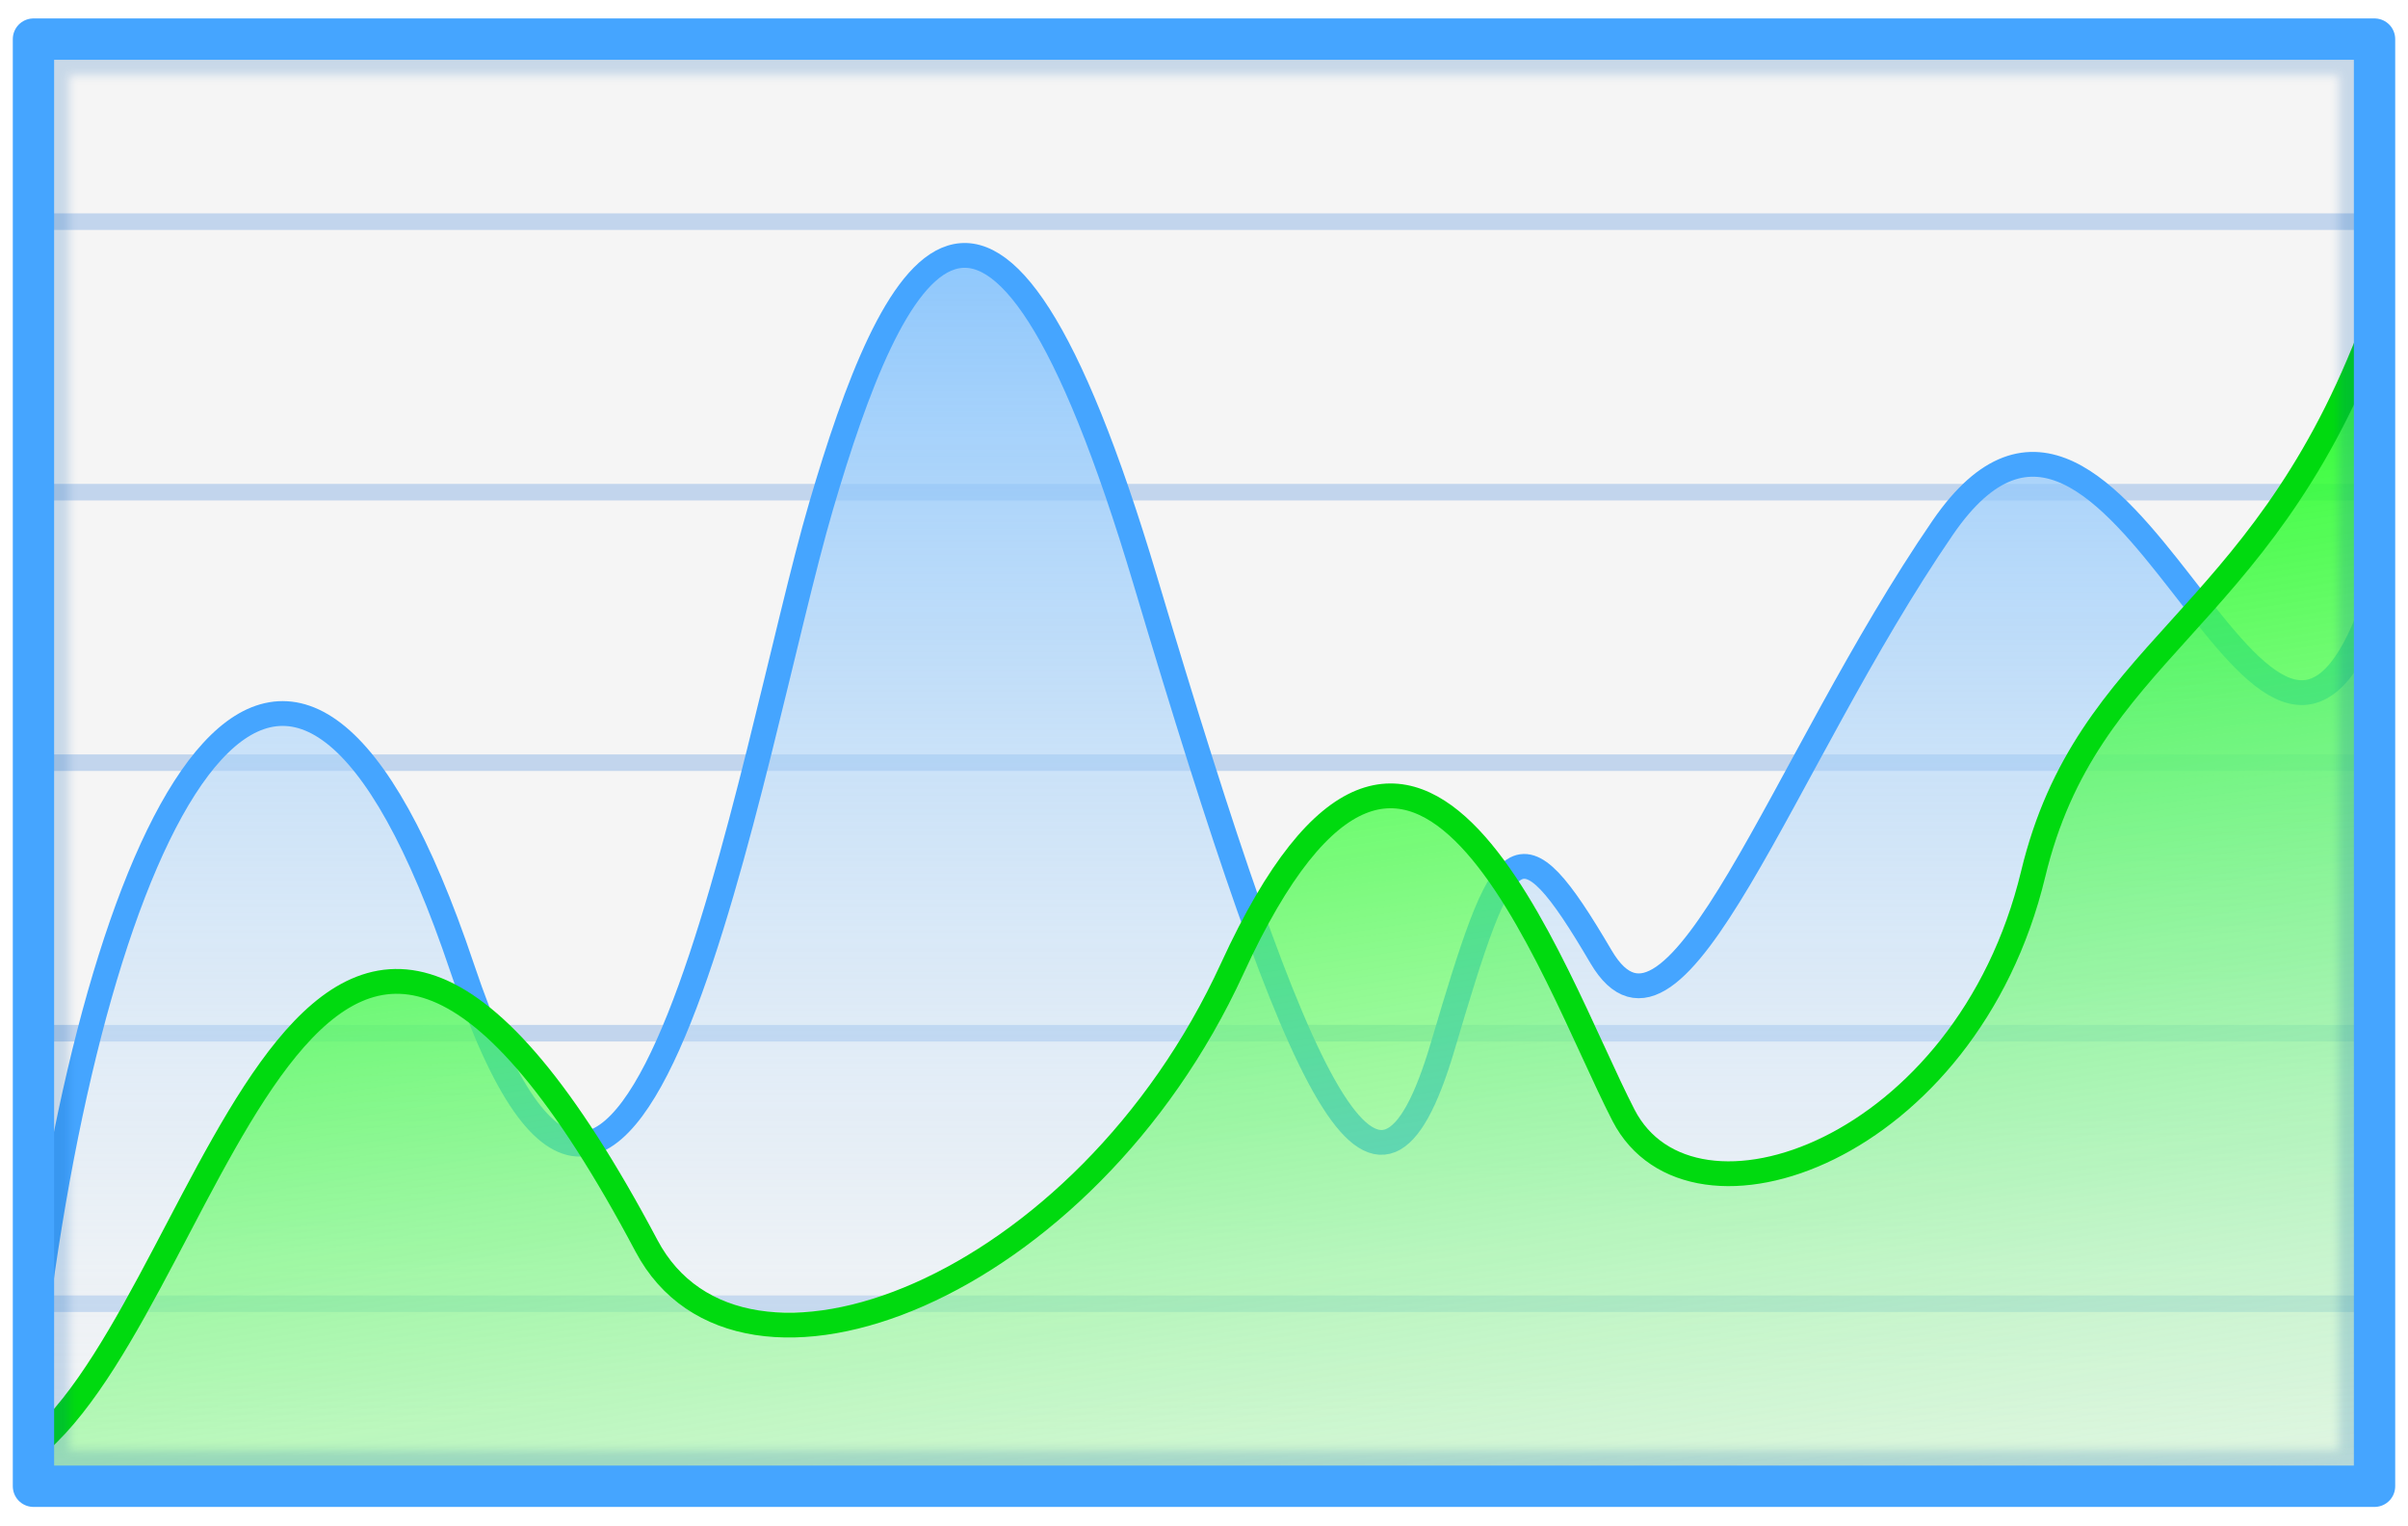
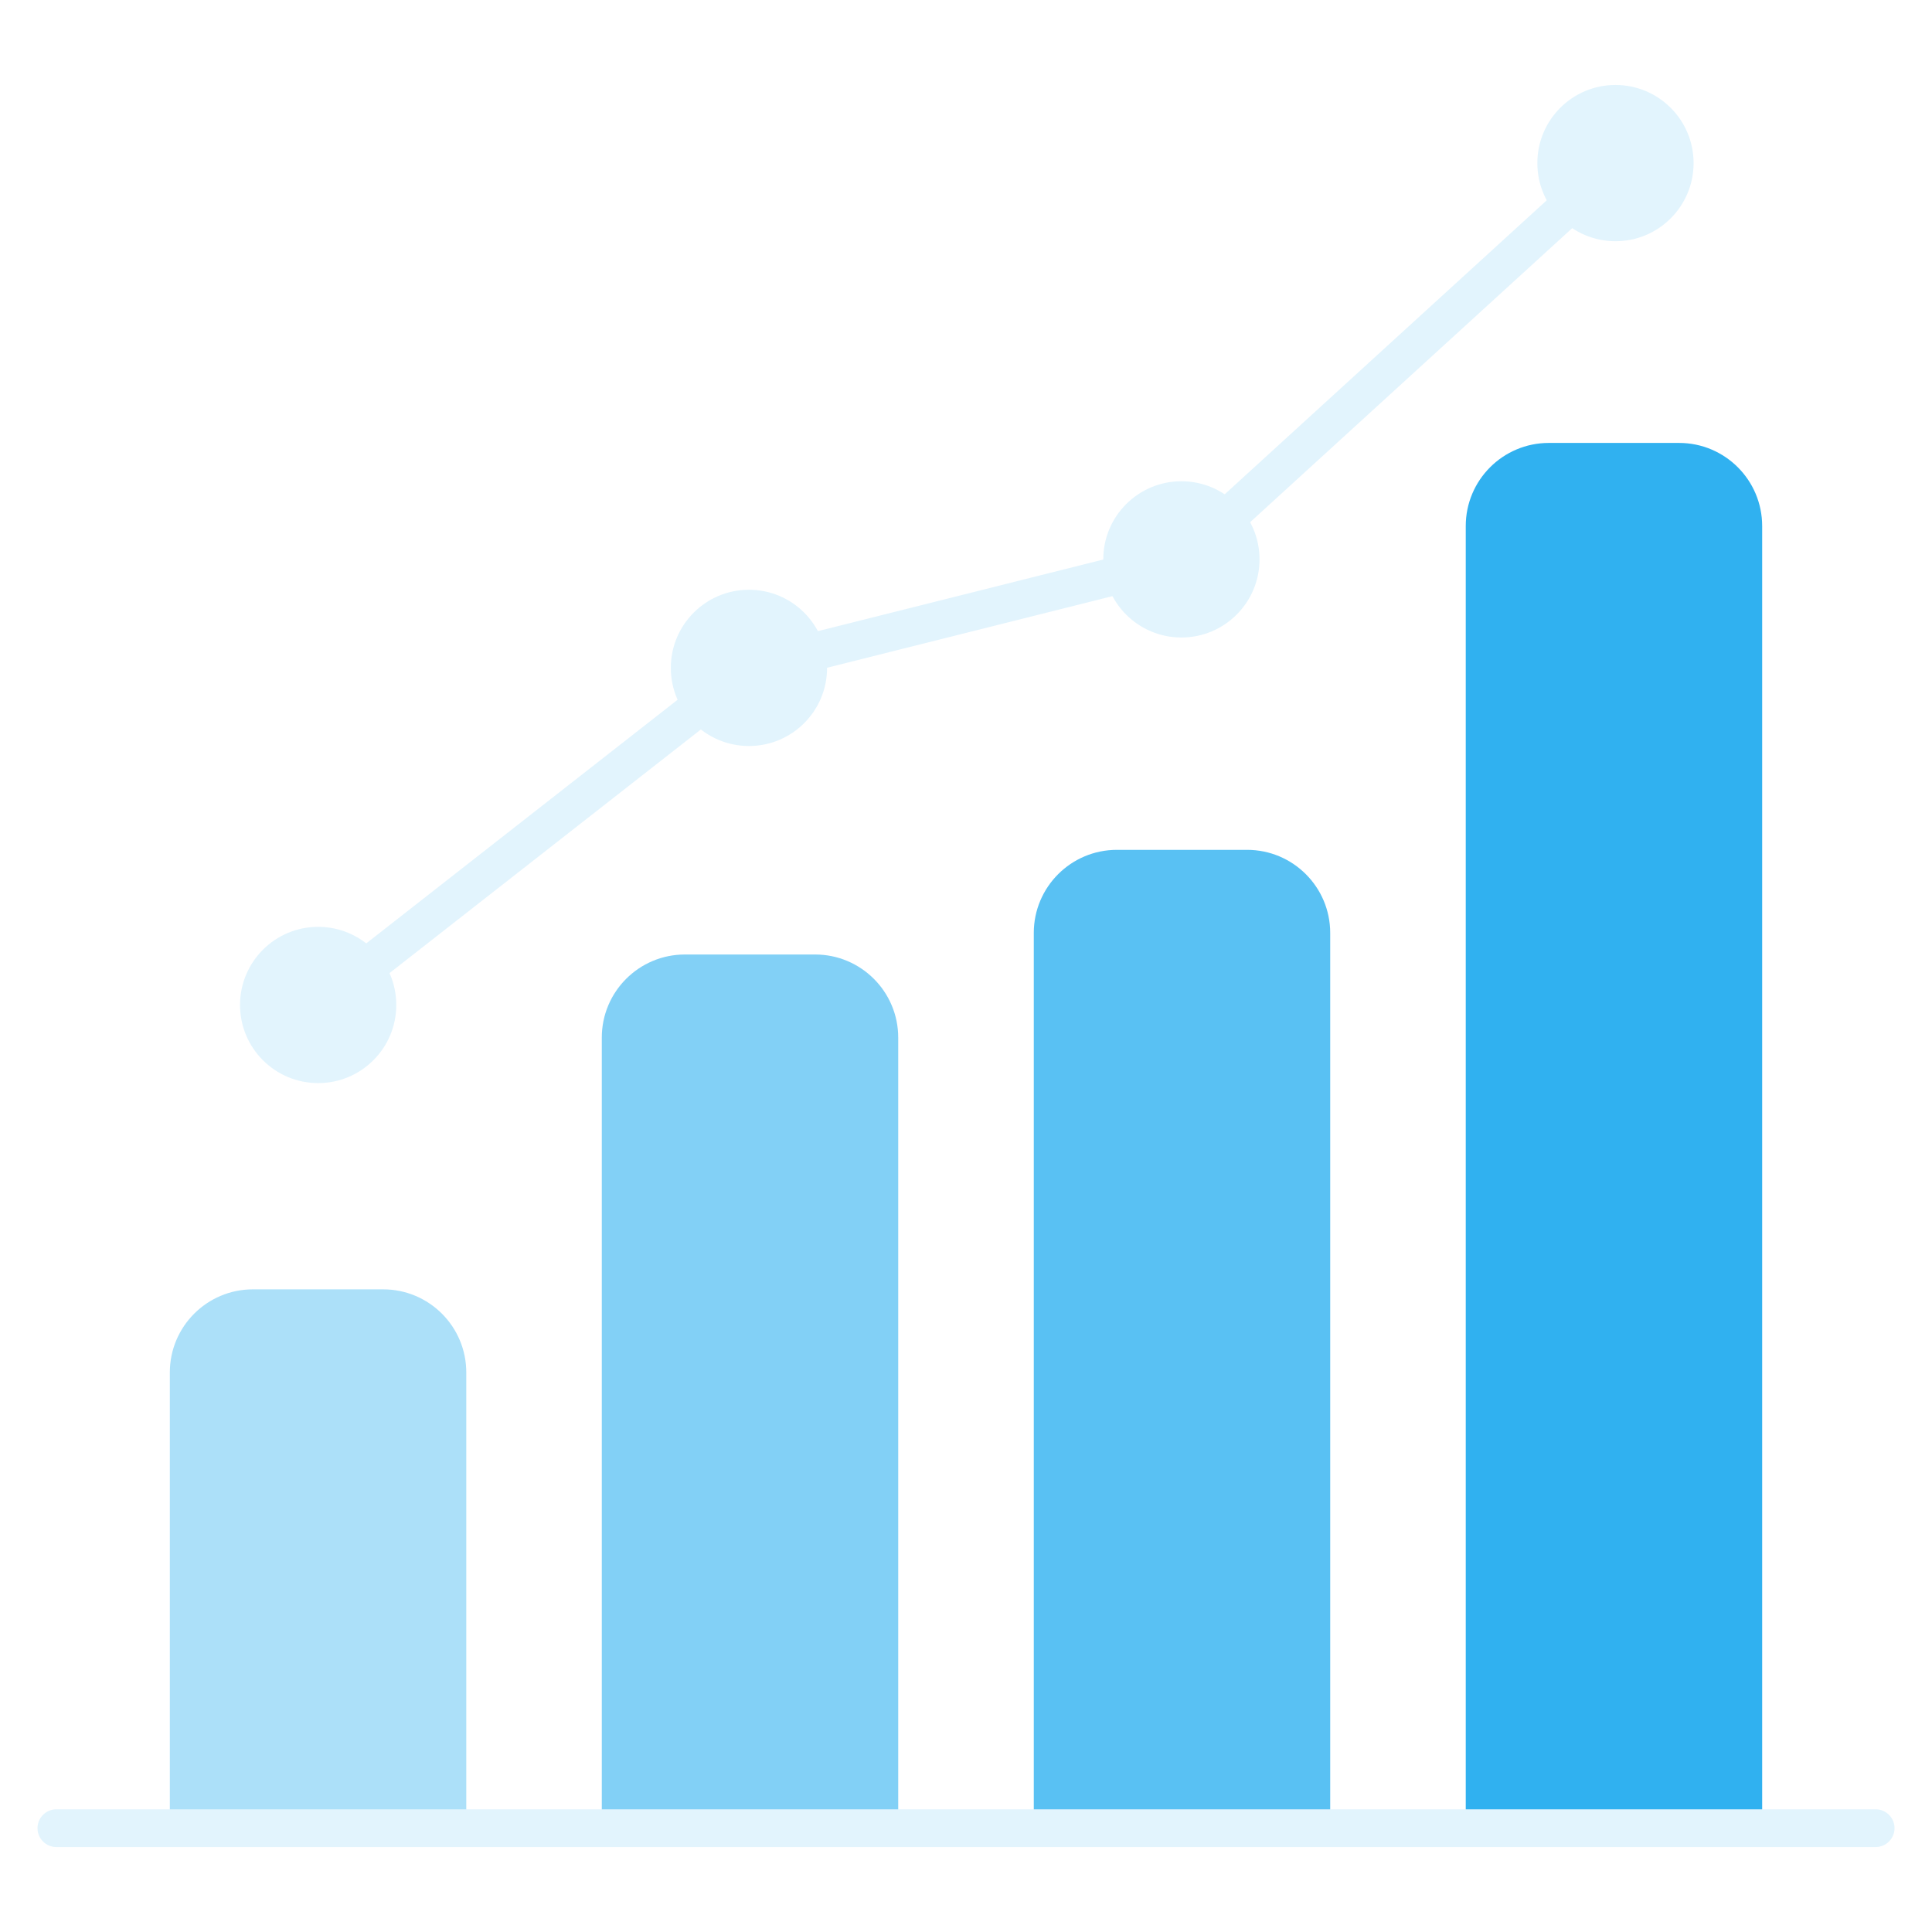
- <svg xmlns="http://www.w3.org/2000/svg" xmlns:xlink="http://www.w3.org/1999/xlink" width="3000" height="1900" viewBox="0 0 793.75 502.708" version="1.1" id="svg8" xml:space="preserve">
-   <defs id="defs2">
-     <linearGradient id="linearGradient2">
-       <stop style="stop-color:#6cb8ff;stop-opacity:1" offset="0" id="stop18" />
-       <stop style="stop-color:#f5f5f5;stop-opacity:0;" offset="1" id="stop19" />
-     </linearGradient>
-     <linearGradient id="swatch7">
-       <stop style="stop-color:#f5f5f5;stop-opacity:1;" offset="0" id="stop8" />
-     </linearGradient>
-     <linearGradient id="linearGradient2-1">
-       <stop style="stop-color:#15ff18;stop-opacity:1;" offset="0" id="stop2" />
-       <stop style="stop-color:#f5f5f5;stop-opacity:0;" offset="1" id="stop3" />
-     </linearGradient>
-     <linearGradient xlink:href="#linearGradient2" id="linearGradient3" x1="397.773" y1="69.658" x2="397.773" y2="601.805" gradientUnits="userSpaceOnUse" gradientTransform="matrix(1.029723,0,0,1.029723,-11.79614,-61.96036)" />
-     <filter style="color-interpolation-filters:sRGB" id="filter14" x="-0.013" y="-0.022" width="1.027" height="1.044">
-       <feGaussianBlur stdDeviation="1.425" id="feGaussianBlur14" />
-     </filter>
-     <linearGradient xlink:href="#linearGradient2-1" id="linearGradient19" gradientUnits="userSpaceOnUse" x1="295.706" y1="220.885" x2="380.116" y2="752.022" gradientTransform="matrix(1.029723,0,0,1.029723,-11.79614,-61.96036)" />
-   </defs>
-   <rect style="fill:#f5f5f5;fill-opacity:1;stroke:none;stroke-width:13.622;stroke-linecap:round;stroke-linejoin:round;stroke-dasharray:none;stroke-opacity:1" id="rect1" width="771.687" height="476.929" x="11.031" y="12.89" />
-   <path id="path14" style="fill:none;fill-opacity:0.214;stroke:#005fd2;stroke-width:5.449;stroke-linecap:round;stroke-linejoin:round;stroke-dasharray:none;stroke-opacity:0.208" d="M 11.461,73.044 H 782.701 Z m 0,89.155 H 782.701 Z m 0,89.155 H 782.701 Z m 0,89.155 H 782.701 Z m 0,89.155 H 782.701 Z" />
-   <path style="fill:url(#linearGradient3);fill-opacity:1;stroke:#45a5ff;stroke-width:8.173;stroke-linecap:round;stroke-linejoin:round;stroke-dasharray:none;stroke-opacity:1" d="M 12.965,426.262 C 35.686,260.76 95.906,151.054 152.314,318.9 c 56.407,167.847 95.09,-72.809 118.341,-152.097 23.251,-79.287 55.555,-147.562 106.996,24.954 51.442,172.516 76.391,225.693 97.853,153.269 20.459,-69.04 24.611,-76.705 52.245,-29.7 24.788,42.164 59.438,-64.005 112.656,-141.455 58.443,-85.054 103.713,123.915 140.555,29.203 V 489.383 H 10.864 Z" id="path1" />
-   <path style="fill:url(#linearGradient19);fill-opacity:1;stroke:#00da0f;stroke-width:8.173;stroke-linecap:round;stroke-linejoin:round;stroke-dasharray:none;stroke-opacity:1" d="M 12.965,475.178 C 72.845,421.79 103.697,204.35 213.117,410.616 c 31.035,58.504 144.402,14.611 193.09,-91.484 60.772,-132.426 104.909,1.808 128.951,48.427 22.418,43.47 113.032,11.869 135.031,-79.492 17.831,-74.051 73.928,-81.938 110.77,-176.65 V 489.383 H 10.864 Z" id="path18" />
-   <rect style="mix-blend-mode:normal;fill:none;fill-opacity:0.214;stroke:#005bb0;stroke-width:13.03;stroke-linecap:round;stroke-linejoin:round;stroke-dasharray:none;stroke-opacity:0.186;filter:url(#filter14)" id="rect3" width="740.678" height="454.601" x="26.536" y="76.97" transform="matrix(1.028274,0,0,1.026435,-11.22109,-60.95999)" />
-   <rect style="fill:none;fill-opacity:1;stroke:#45a5ff;stroke-width:13.622;stroke-linecap:round;stroke-linejoin:round;stroke-dasharray:none;stroke-opacity:1" id="rect2" width="771.687" height="476.929" x="11.031" y="12.89" />
+ <svg xmlns="http://www.w3.org/2000/svg" width="256" height="256" viewBox="0 0 67.733 67.733" version="1.1" id="svg1" xml:space="preserve">
+   <defs id="defs1" />
+   <g id="layer1">
+     <path style="fill:none;fill-opacity:1;stroke:#e2f4fd;stroke-width:1.323;stroke-linecap:round;stroke-linejoin:round;stroke-dasharray:none;stroke-opacity:1;paint-order:markers fill stroke" d="M 11.154,35.233 26.257,23.415 41.418,19.611 56.636,5.718" id="path20" />
+     <path style="fill:#30b1f0;fill-opacity:1;stroke:none;stroke-width:1.323;stroke-linecap:round;stroke-linejoin:round;stroke-dasharray:none;stroke-opacity:1;paint-order:markers fill stroke" transform="translate(1.666666e-8,0.2504325)" d="M 51.387,18.192 V 63.912 H 61.779 V 18.192 a 2.914,2.914 45 0 0 -2.914,-2.914 h -4.564 a 2.914,2.914 135 0 0 -2.914,2.914 z" id="path24" />
+     <path style="fill:#30b1f0;fill-opacity:0.8;stroke:none;stroke-width:1.323;stroke-linecap:round;stroke-linejoin:round;stroke-dasharray:none;stroke-opacity:1;paint-order:markers fill stroke" transform="translate(1.666666e-8,0.2504325)" d="M 36.243,32.459 V 63.912 H 46.635 V 32.459 A 2.914,2.914 45 0 0 43.721,29.544 H 39.157 a 2.914,2.914 135 0 0 -2.914,2.914 z" id="path22" />
+     <path style="fill:#30b1f0;fill-opacity:0.6;stroke:none;stroke-width:1.323;stroke-linecap:round;stroke-linejoin:round;stroke-dasharray:none;stroke-opacity:1;paint-order:markers fill stroke" transform="translate(1.666666e-8,0.2504325)" d="m 21.098,36.127 0,27.785 h 10.392 V 36.127 a 2.914,2.914 45 0 0 -2.914,-2.914 h -4.564 a 2.914,2.914 135 0 0 -2.914,2.914 z" id="path21" />
+     <path style="fill:#30b1f0;fill-opacity:0.4;stroke:none;stroke-width:1.323;stroke-linecap:round;stroke-linejoin:round;stroke-dasharray:none;stroke-opacity:1;paint-order:markers fill stroke" transform="translate(1.666666e-8,0.2504325)" d="M 5.954,47.866 V 63.912 H 16.347 V 47.866 A 2.914,2.914 45 0 0 13.433,44.952 H 8.868 a 2.914,2.914 135 0 0 -2.914,2.914 z" id="rect15" />
+     <circle style="fill:#e2f4fd;fill-opacity:1;stroke:none;stroke-width:0.926;stroke-linecap:round;stroke-linejoin:round;stroke-dasharray:none;stroke-opacity:1;paint-order:markers fill stroke" id="path18" cx="11.154" cy="35.233" r="2.739" />
+     <circle style="fill:#e2f4fd;fill-opacity:1;stroke:none;stroke-width:0.926;stroke-linecap:round;stroke-linejoin:round;stroke-dasharray:none;stroke-opacity:1;paint-order:markers fill stroke" id="circle18" cx="26.257" cy="23.415" r="2.739" />
+     <circle style="fill:#e2f4fd;fill-opacity:1;stroke:none;stroke-width:0.926;stroke-linecap:round;stroke-linejoin:round;stroke-dasharray:none;stroke-opacity:1;paint-order:markers fill stroke" id="circle19" cx="41.418" cy="19.611" r="2.739" />
+     <circle style="fill:#e2f4fd;fill-opacity:1;stroke:none;stroke-width:0.926;stroke-linecap:round;stroke-linejoin:round;stroke-dasharray:none;stroke-opacity:1;paint-order:markers fill stroke" id="circle20" cx="56.636" cy="5.718" r="2.739" />
+     <path style="fill:none;fill-opacity:1;stroke:#e2f4fd;stroke-width:1.323;stroke-linecap:round;stroke-linejoin:round;stroke-dasharray:none;stroke-opacity:1;paint-order:markers fill stroke" d="M 65.758,64.093 H 1.976" id="path1" />
+   </g>
</svg>
